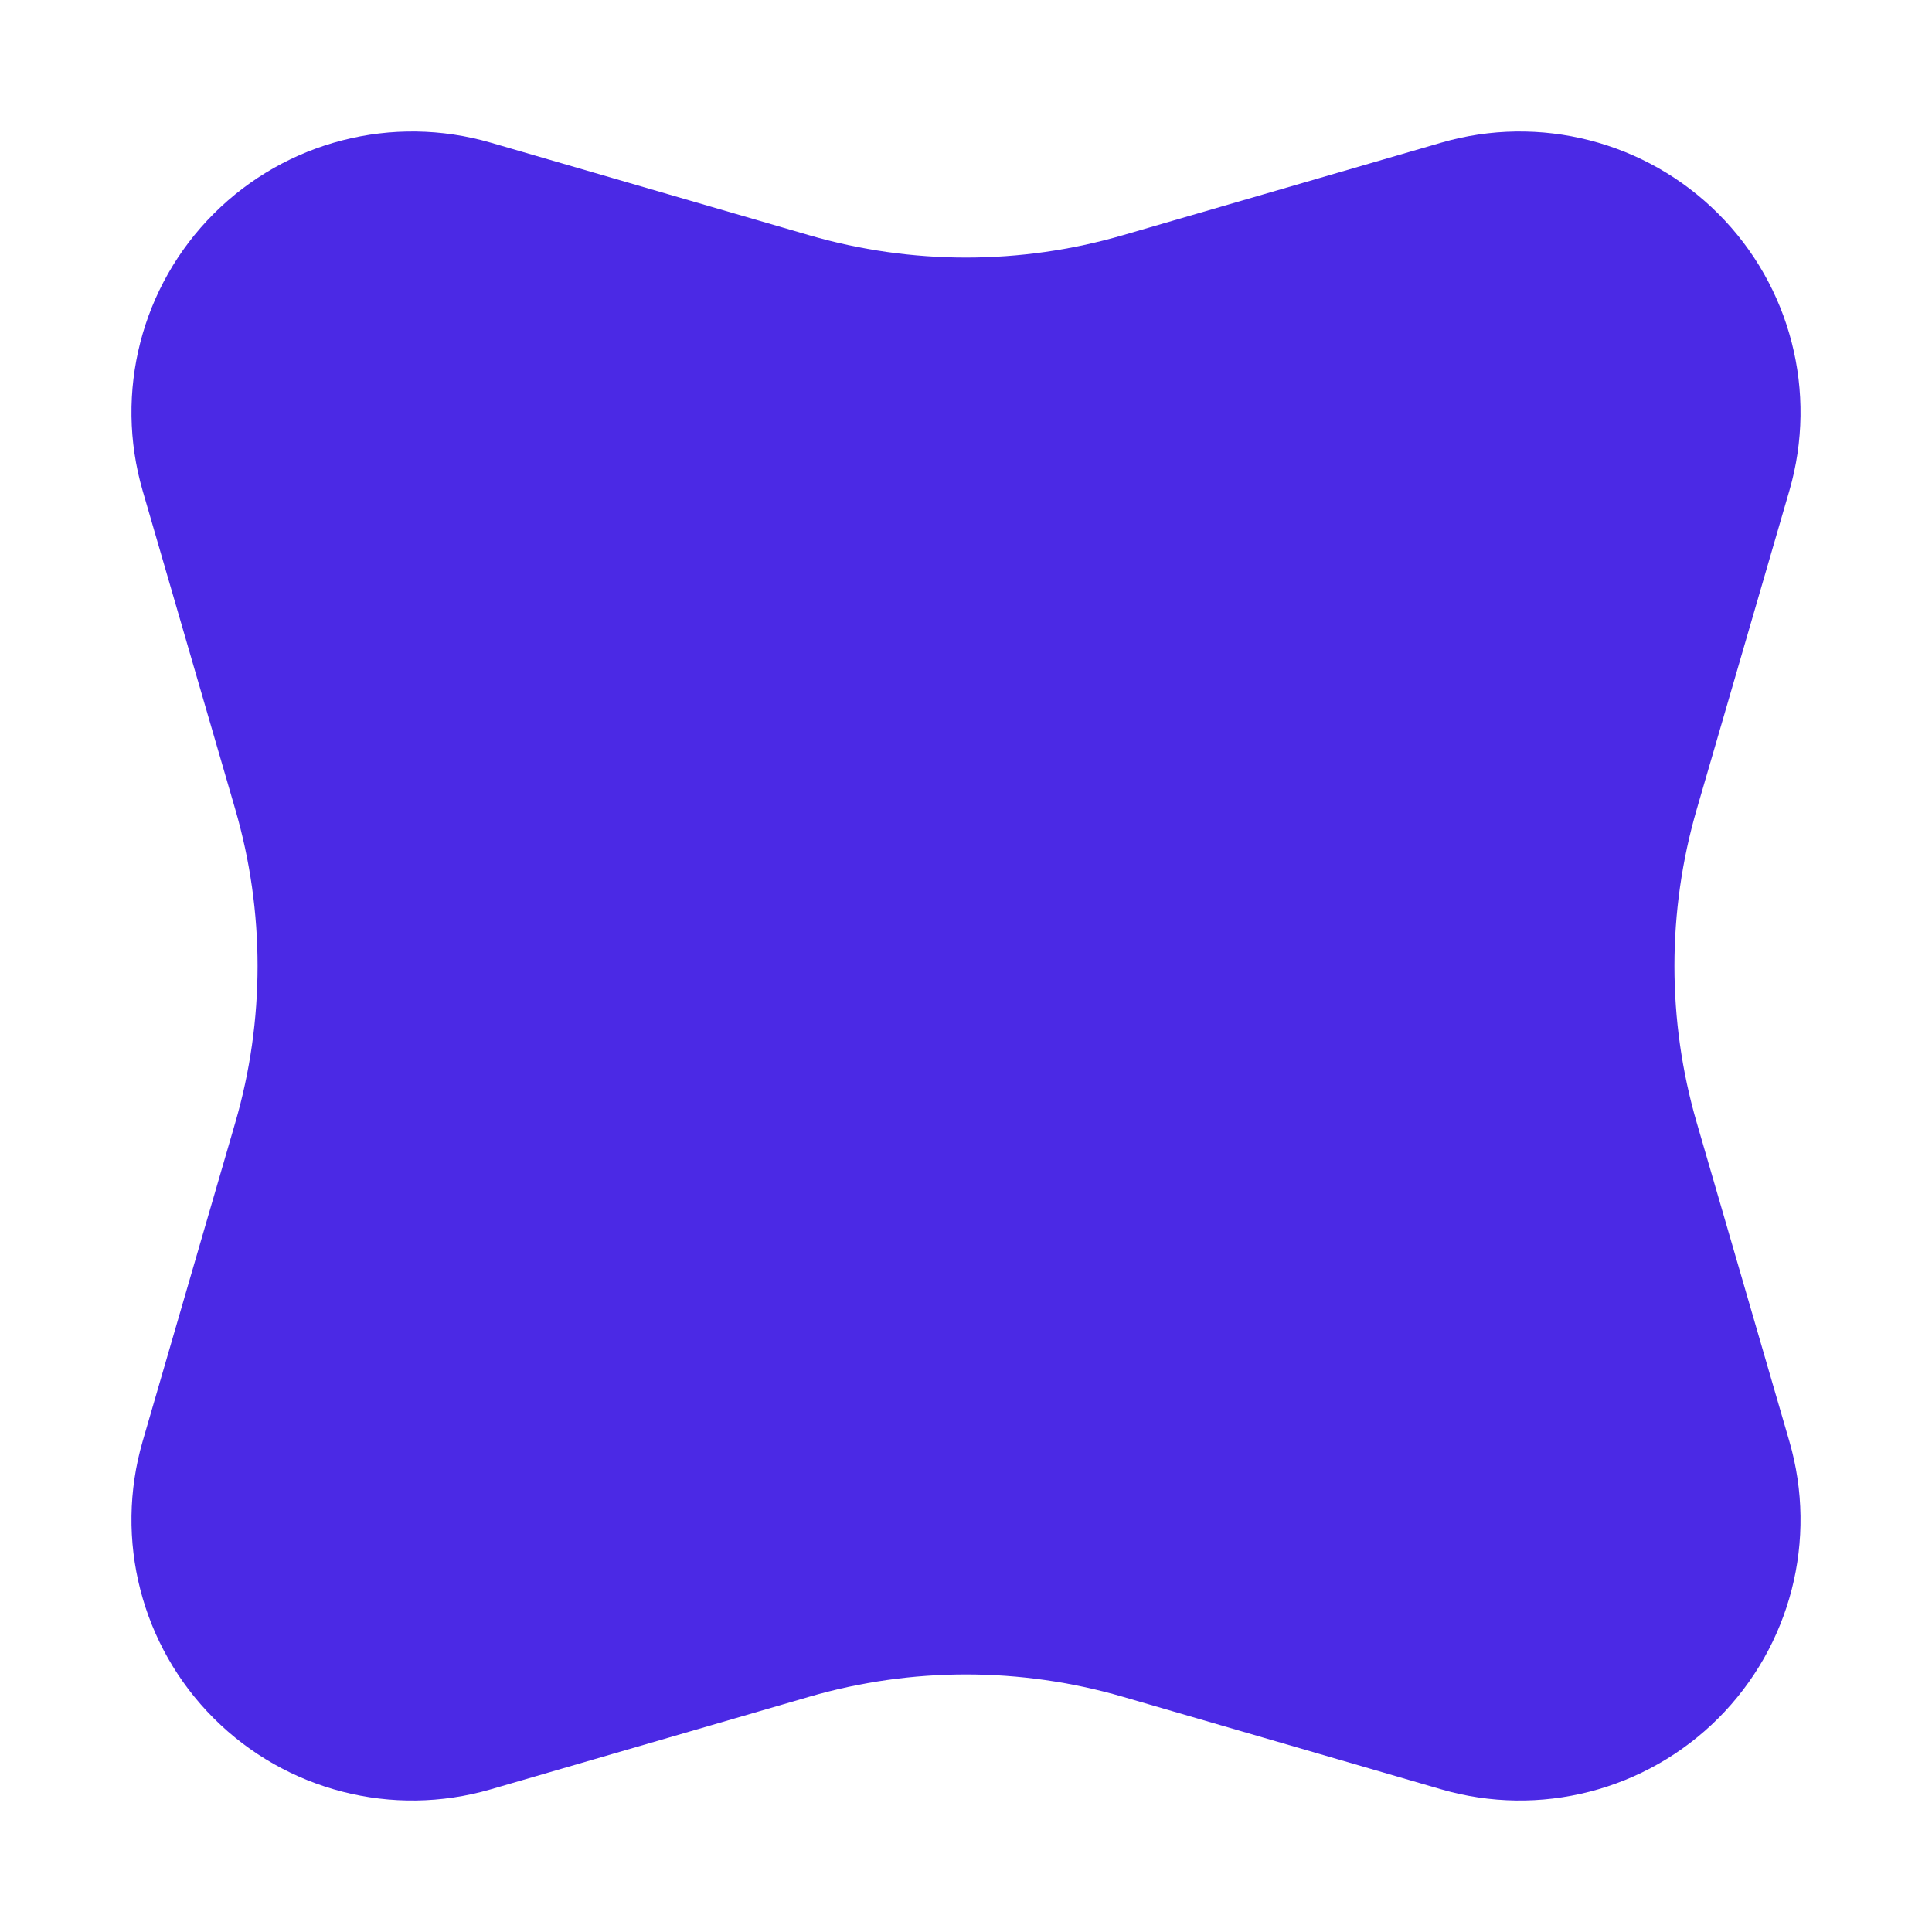
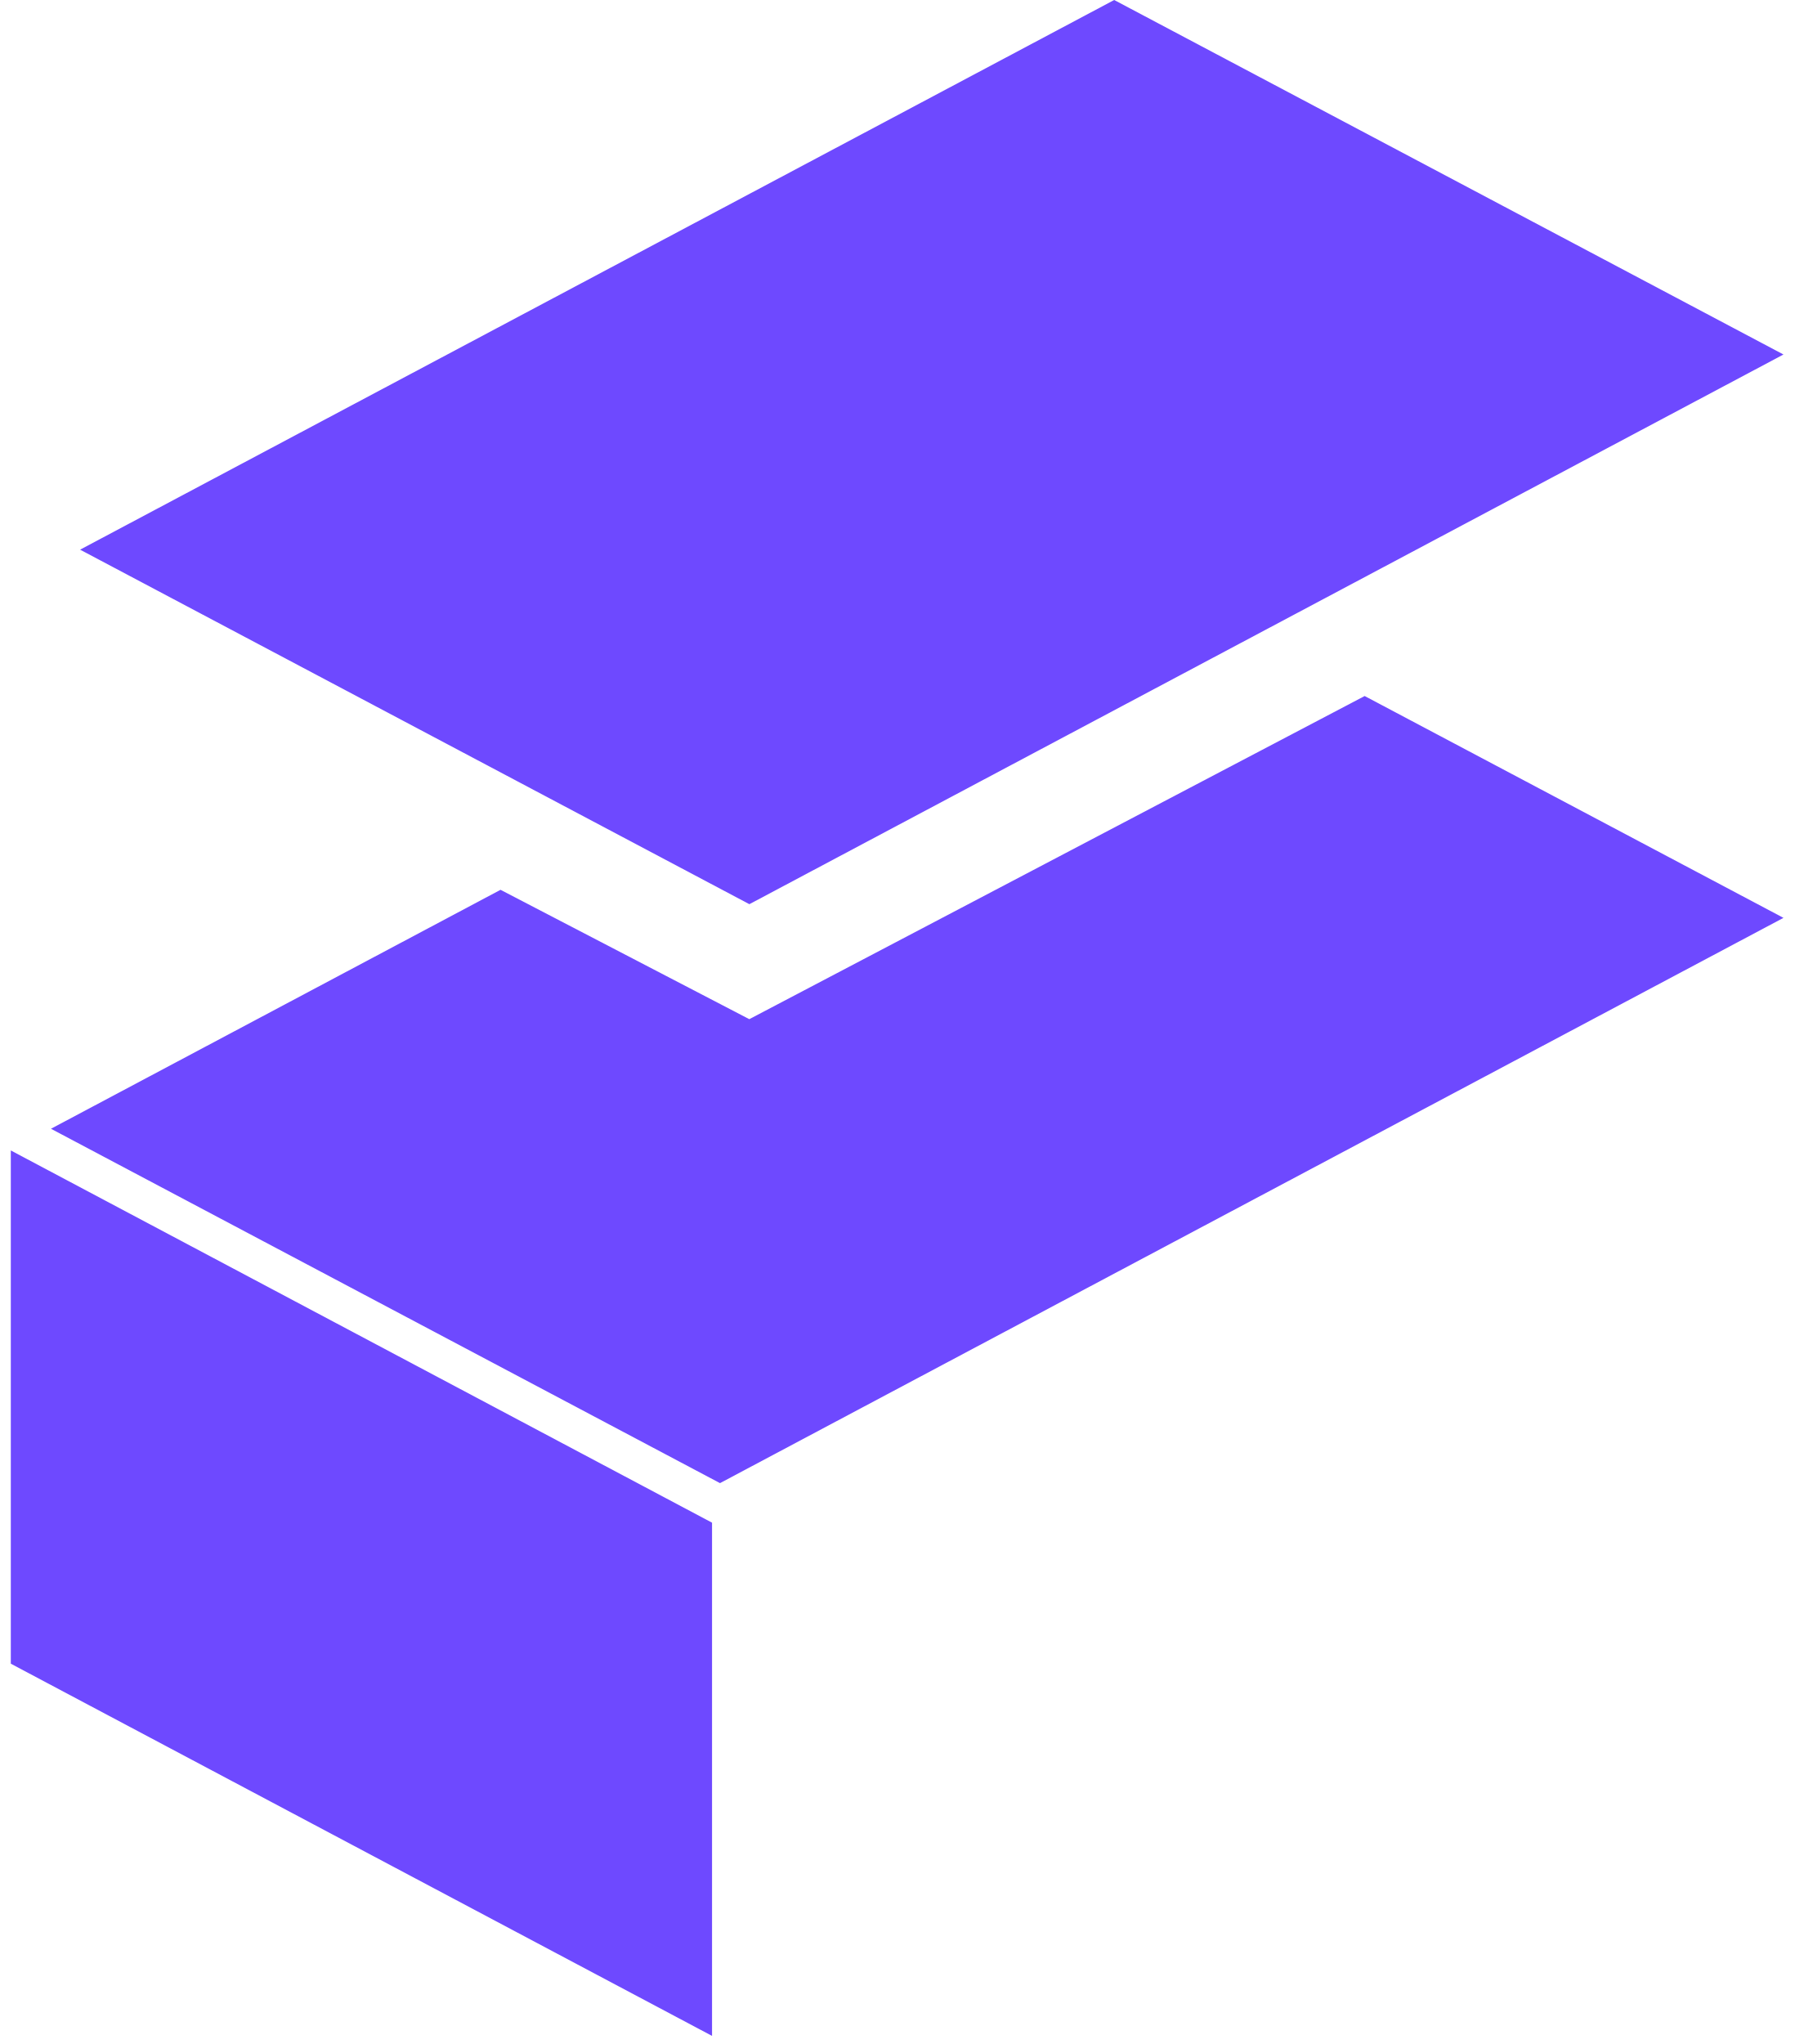
- <svg xmlns="http://www.w3.org/2000/svg" width="30" height="30" viewBox="0 0 344 344" version="1.1" xml:space="preserve" style="fill-rule:evenodd;clip-rule:evenodd;stroke-linejoin:round;stroke-miterlimit:2;">
-   <g transform="matrix(1,0,0,1,-78,-78)">
-     <g transform="matrix(1,0,0,1,46,41)">
-       <path d="M288.633,62.397C306.149,57.306 325.047,62.156 337.945,75.055C350.844,87.953 355.694,106.851 350.603,124.367C344.619,144.95 338.666,165.429 334.115,181.086C328.815,199.318 328.815,218.682 334.115,236.914C338.666,252.571 344.619,273.05 350.603,293.633C355.694,311.149 350.844,330.047 337.945,342.945C325.047,355.844 306.149,360.694 288.633,355.603C268.05,349.619 247.571,343.666 231.914,339.115C213.682,333.815 194.318,333.815 176.086,339.115C160.429,343.666 139.95,349.619 119.367,355.603C101.851,360.694 82.953,355.844 70.055,342.945C57.156,330.047 52.306,311.149 57.397,293.633C63.381,273.05 69.334,252.571 73.885,236.914C79.185,218.682 79.185,199.318 73.885,181.086C69.334,165.429 63.381,144.95 57.397,124.367C52.306,106.851 57.156,87.953 70.055,75.055C82.953,62.156 101.851,57.306 119.367,62.397C139.95,68.381 160.429,74.334 176.086,78.885C194.318,84.185 213.682,84.185 231.914,78.885C247.571,74.334 268.05,68.381 288.633,62.397Z" style="fill:#4B29E5;" />
-     </g>
-   </g>
+ <svg xmlns="http://www.w3.org/2000/svg" width="36" height="41" viewBox="0 0 72 83" fill="none">
+   <path fill-rule="evenodd" clip-rule="evenodd" d="M0 46.716L0 67.557L28.482 82.671V61.831" fill="#6E49FF" />
+   <path d="M44.816 -2.0275e-07L2.814 22.32L29.998 36.716L72 14.395L44.816 -2.0275e-07Z" fill="#6E49FF" />
+   <path fill-rule="evenodd" clip-rule="evenodd" d="M54.989 28.263L29.995 41.385L19.891 36.132L1.631 45.835L28.805 60.225L72 37.271L54.989 28.263Z" fill="#6E49FF" />
</svg>
